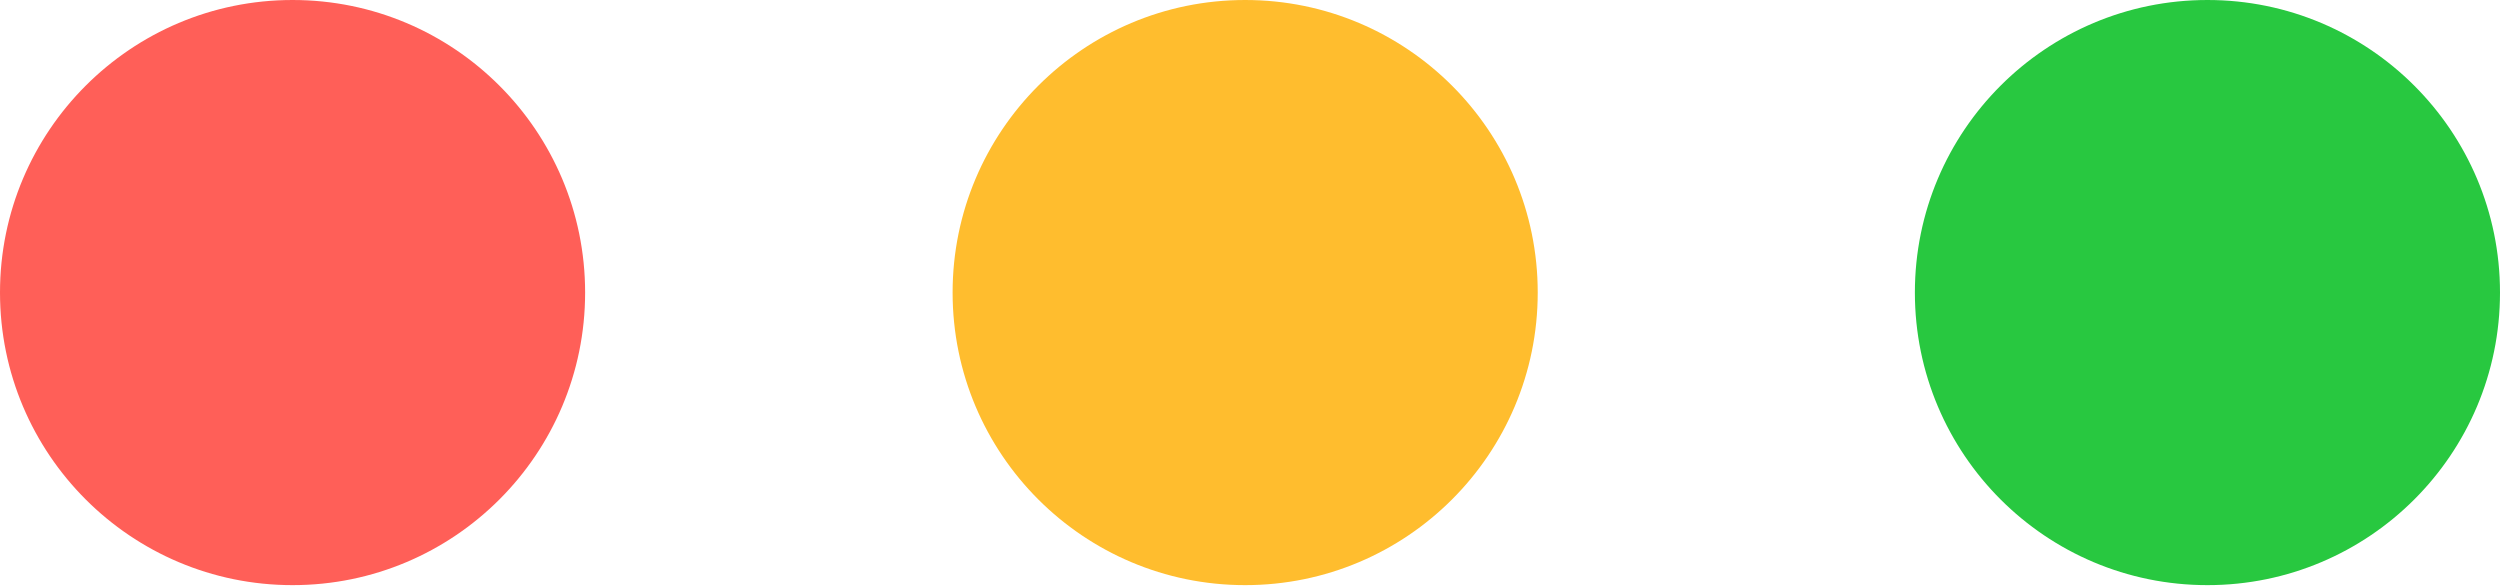
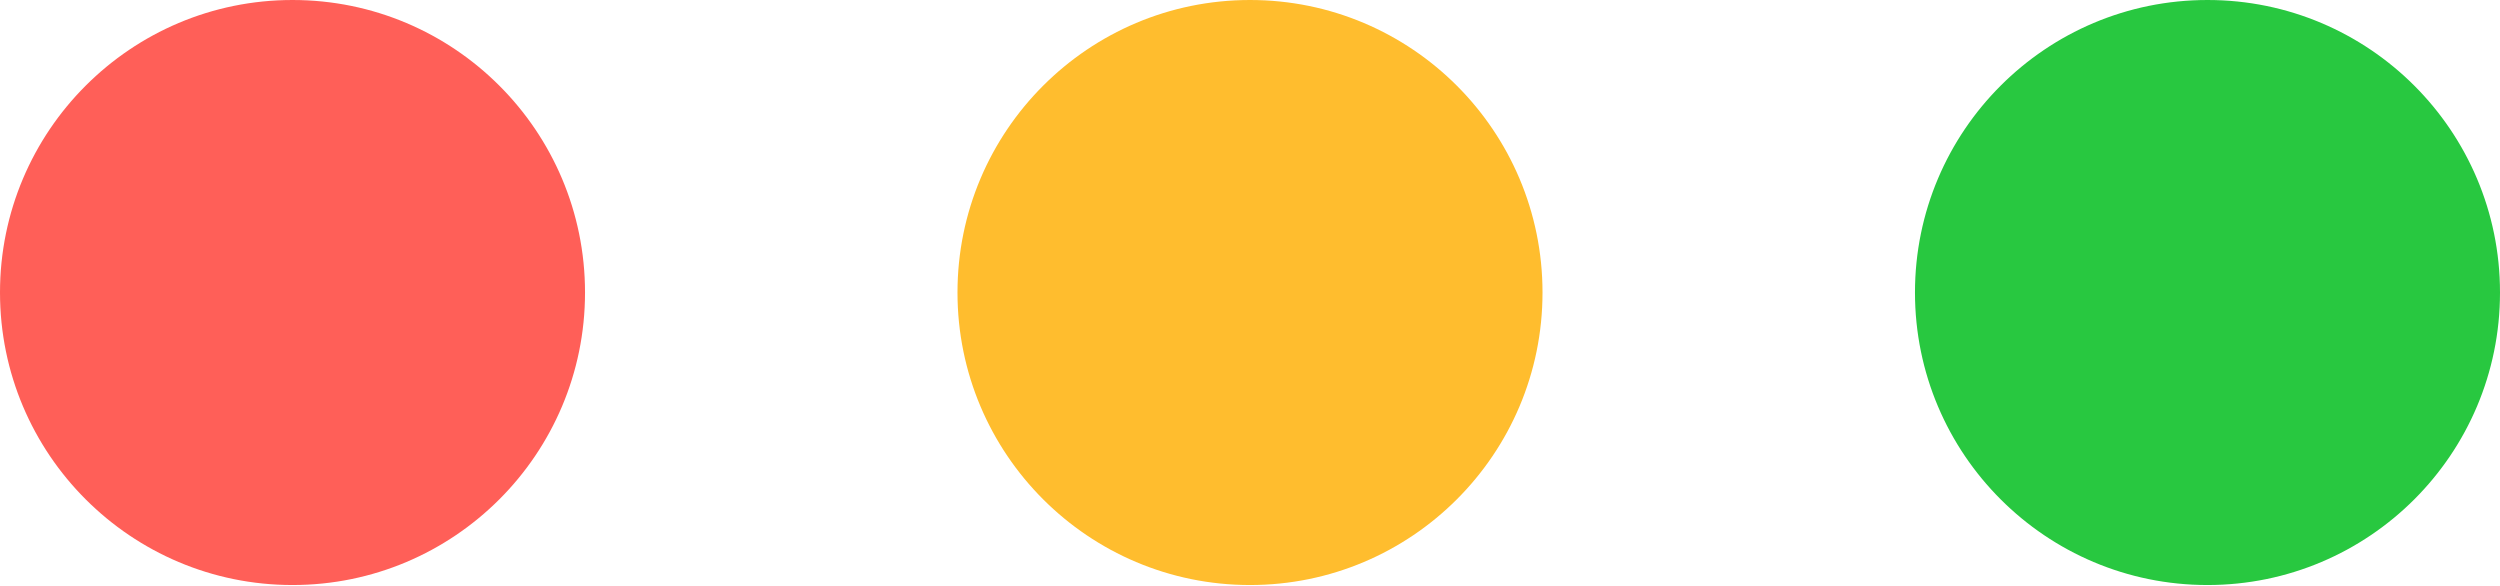
- <svg xmlns="http://www.w3.org/2000/svg" xml:space="preserve" stroke-miterlimit="10" style="fill-rule:nonzero;clip-rule:evenodd;stroke-linecap:round;stroke-linejoin:round" viewBox="0 0 1024 239.67">
-   <clipPath id="a">
-     <path d="M0 0h1024v239.67H0z" />
-   </clipPath>
-   <g clip-path="url(#a)">
-     <path fill="#ff5f58" d="M0 119.835C0 53.652 53.651 0 119.833 0s119.833 53.652 119.833 119.835S186.015 239.67 119.833 239.67 0 186.018 0 119.835" />
-     <path fill="#ffbd2e" d="M390.187 119.835C390.187 53.652 443.838 0 510.019 0c66.182 0 119.833 53.652 119.833 119.835S576.201 239.67 510.019 239.67s-119.832-53.652-119.832-119.835" />
-     <path fill="#28c840" d="M784.334 119.835C784.334 53.652 837.985 0 904.167 0S1024 53.652 1024 119.835 970.349 239.67 904.167 239.67s-119.833-53.652-119.833-119.835" />
-   </g>
+ <svg xmlns="http://www.w3.org/2000/svg" viewBox="0 0 1282 300">
+   <circle cx="150" cy="150" r="150" fill="#FF5F58" />
+   <circle cx="641" cy="150" r="150" fill="#FFBD2E" />
+   <circle cx="1132" cy="150" r="150" fill="#28C840" />
</svg>
